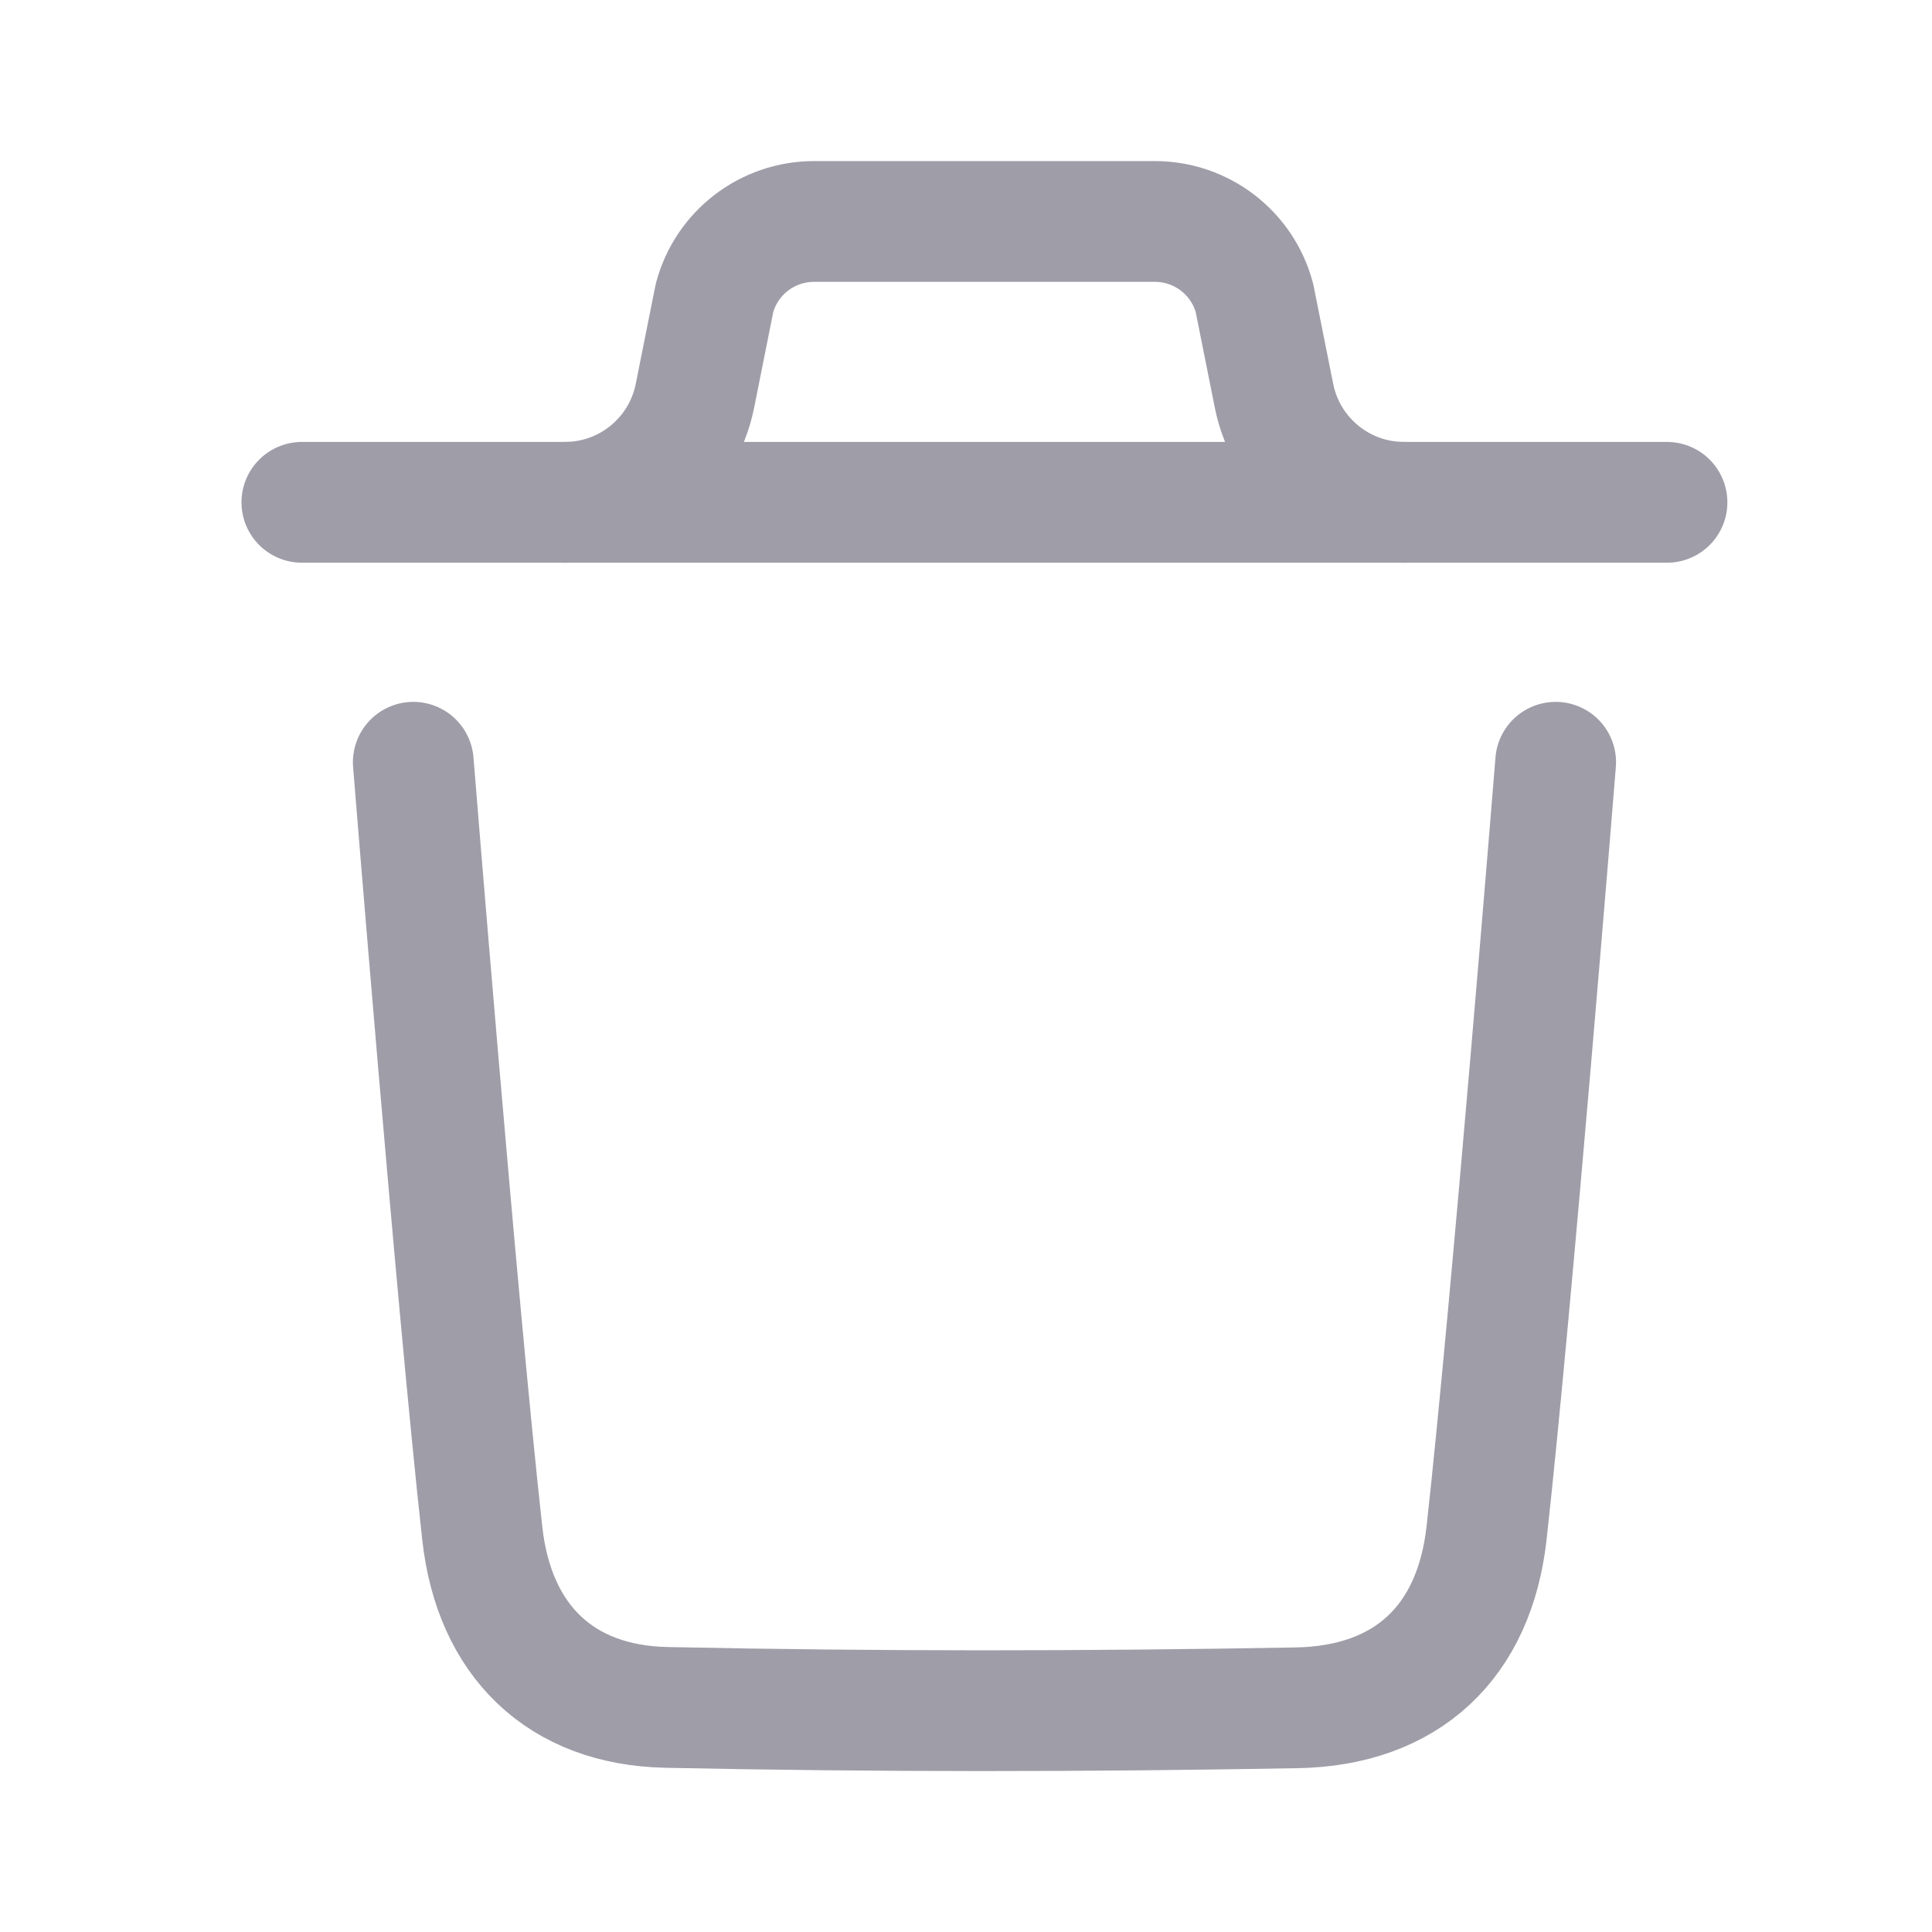
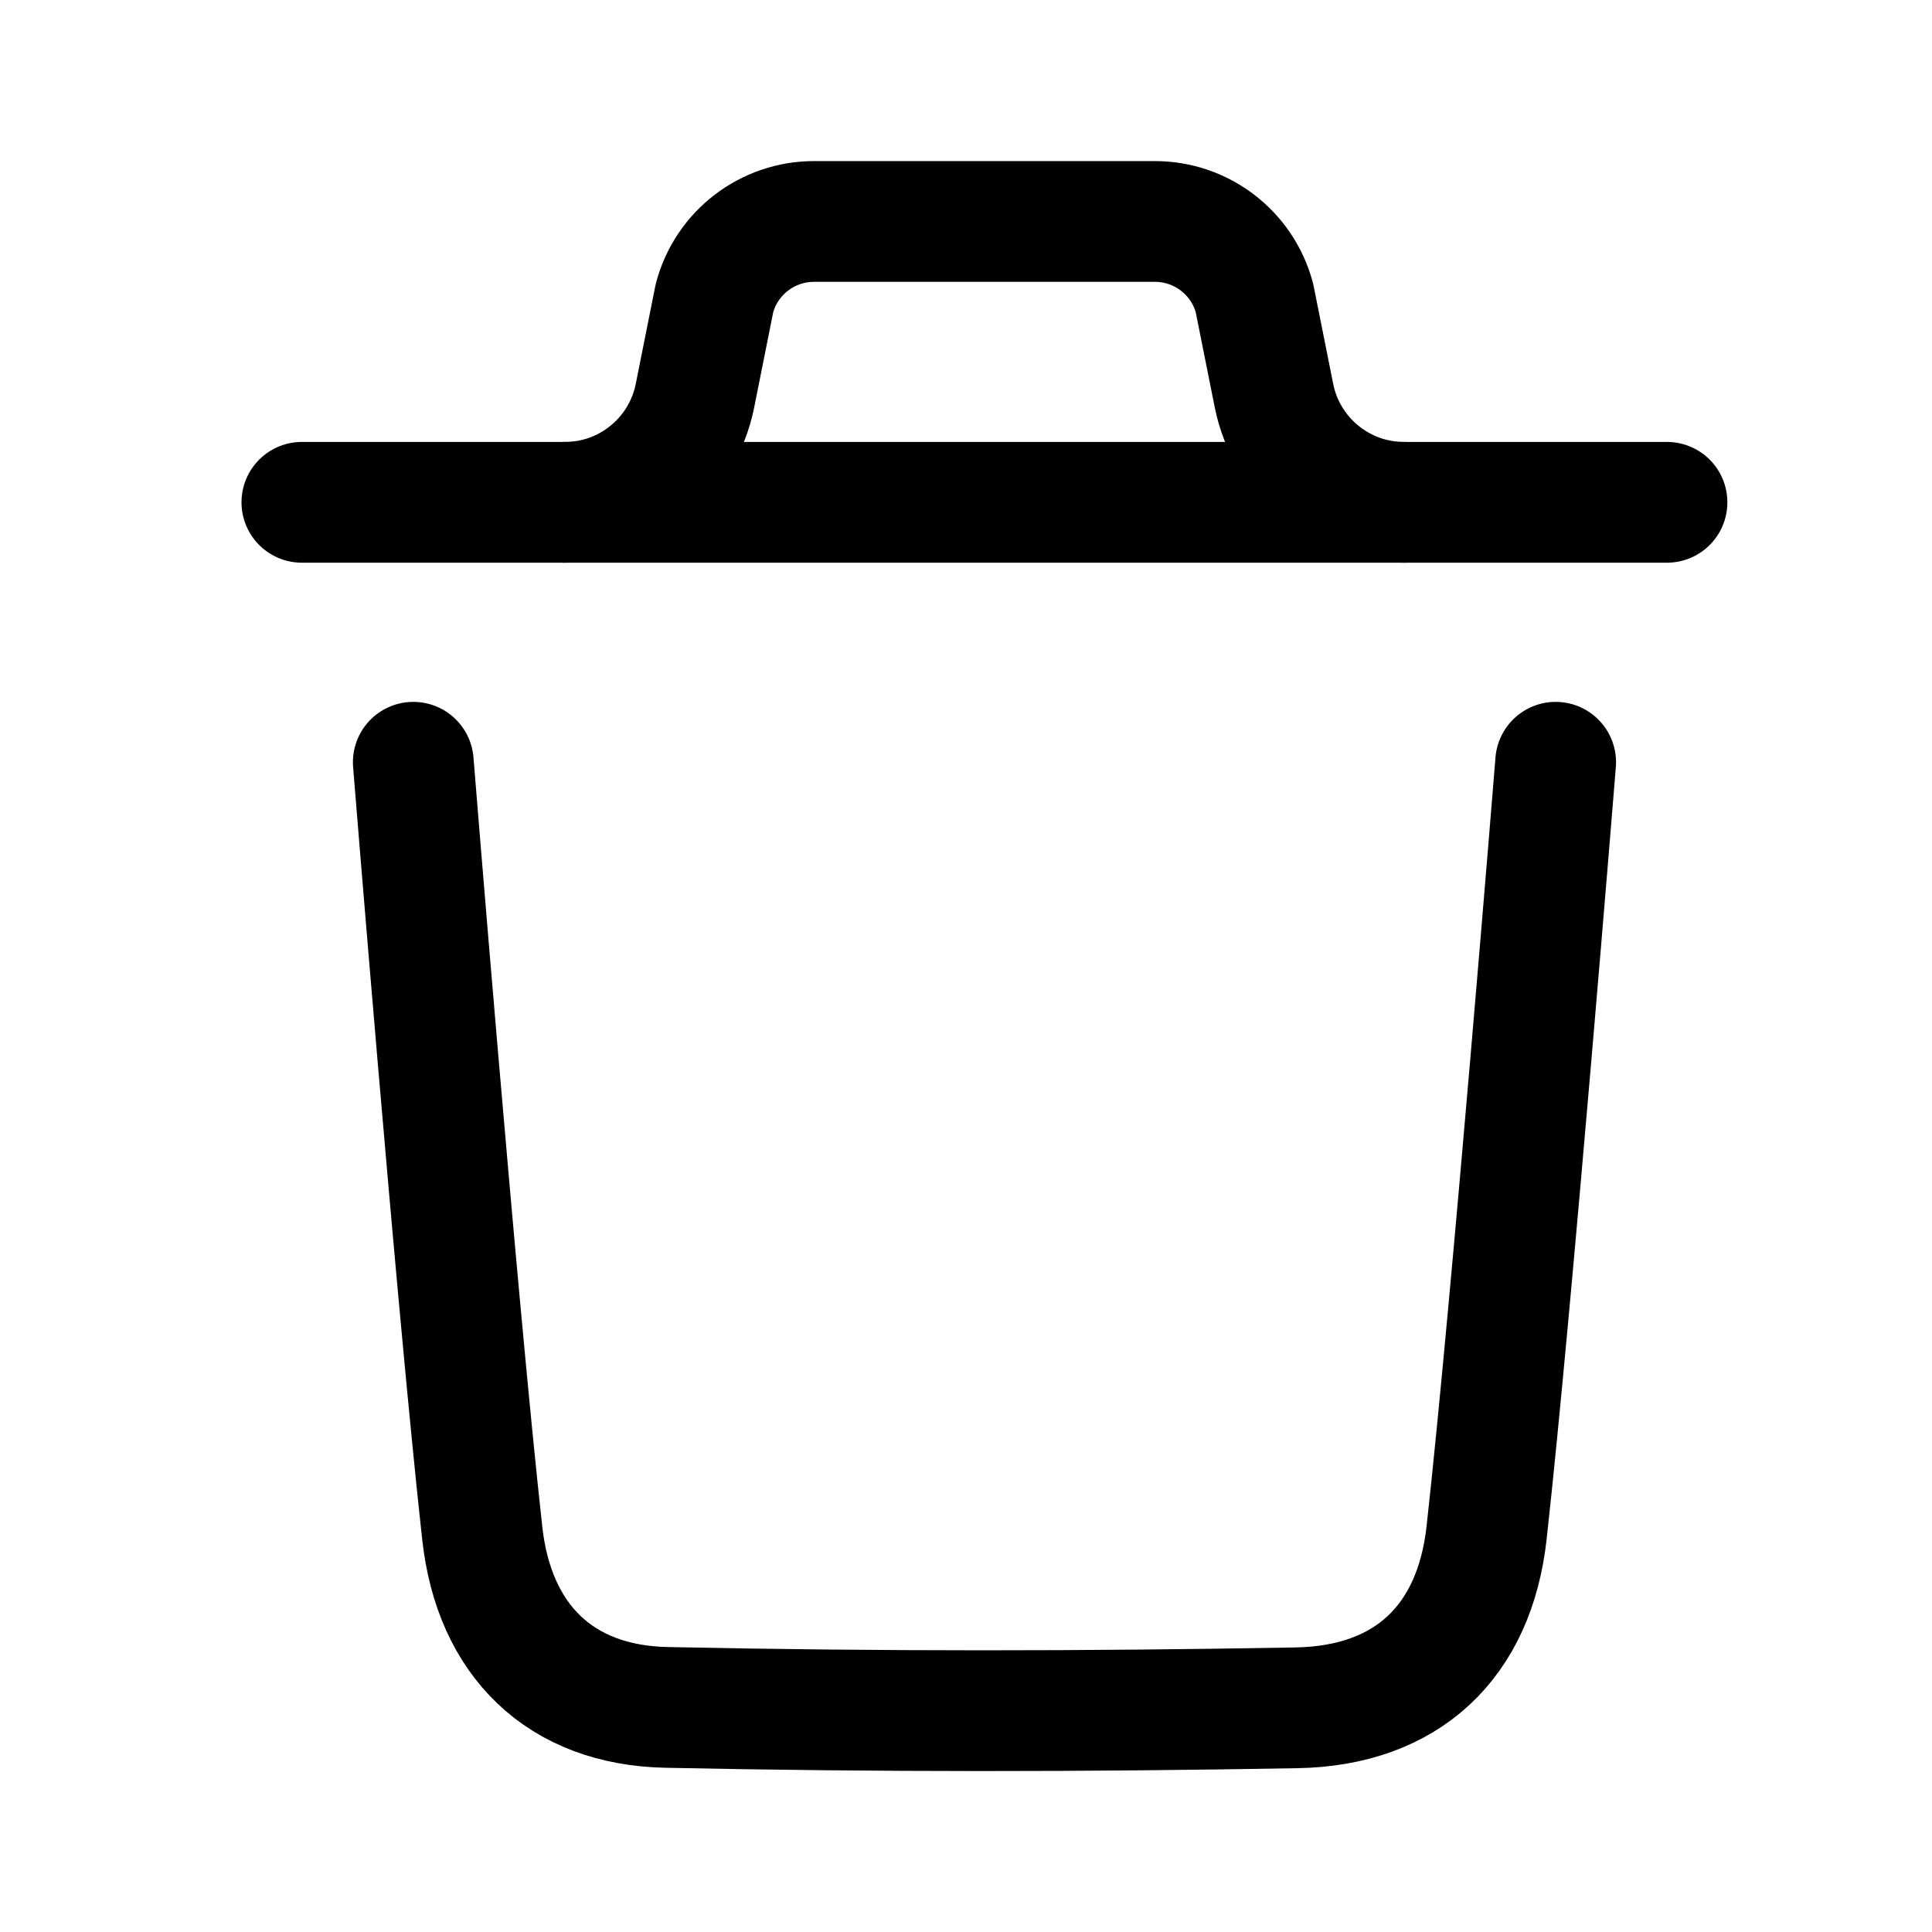
<svg xmlns="http://www.w3.org/2000/svg" width="24" height="24" viewBox="0 0 24 24" fill="none">
-   <path d="M19.325 9.469C19.325 9.469 18.782 16.204 18.467 19.041C18.317 20.396 17.48 21.19 16.109 21.215C13.5 21.262 10.888 21.265 8.28 21.21C6.961 21.183 6.138 20.379 5.991 19.048C5.674 16.186 5.134 9.469 5.134 9.469" stroke="#9E9DA8" stroke-width="1.5" stroke-linecap="round" stroke-linejoin="round" />
-   <path d="M20.708 6.24H3.75" stroke="#9E9DA8" stroke-width="1.5" stroke-linecap="round" stroke-linejoin="round" />
-   <path d="M17.441 6.24C16.656 6.24 15.98 5.685 15.826 4.916L15.583 3.7C15.433 3.139 14.925 2.751 14.346 2.751H10.113C9.534 2.751 9.026 3.139 8.876 3.7L8.633 4.916C8.479 5.685 7.803 6.24 7.018 6.24" stroke="#9E9DA8" stroke-width="1.5" stroke-linecap="round" stroke-linejoin="round" />
+   <path d="M19.325 9.469C19.325 9.469 18.782 16.204 18.467 19.041C18.317 20.396 17.48 21.19 16.109 21.215C13.5 21.262 10.888 21.265 8.28 21.21C6.961 21.183 6.138 20.379 5.991 19.048C5.674 16.186 5.134 9.469 5.134 9.469" stroke="#000000" stroke-width="1.5" stroke-linecap="round" stroke-linejoin="round" />
+   <path d="M20.708 6.24H3.75" stroke="#000000" stroke-width="1.5" stroke-linecap="round" stroke-linejoin="round" />
+   <path d="M17.441 6.24C16.656 6.24 15.98 5.685 15.826 4.916L15.583 3.7C15.433 3.139 14.925 2.751 14.346 2.751H10.113C9.534 2.751 9.026 3.139 8.876 3.7L8.633 4.916C8.479 5.685 7.803 6.24 7.018 6.24" stroke="#000000" stroke-width="1.5" stroke-linecap="round" stroke-linejoin="round" />
</svg>
